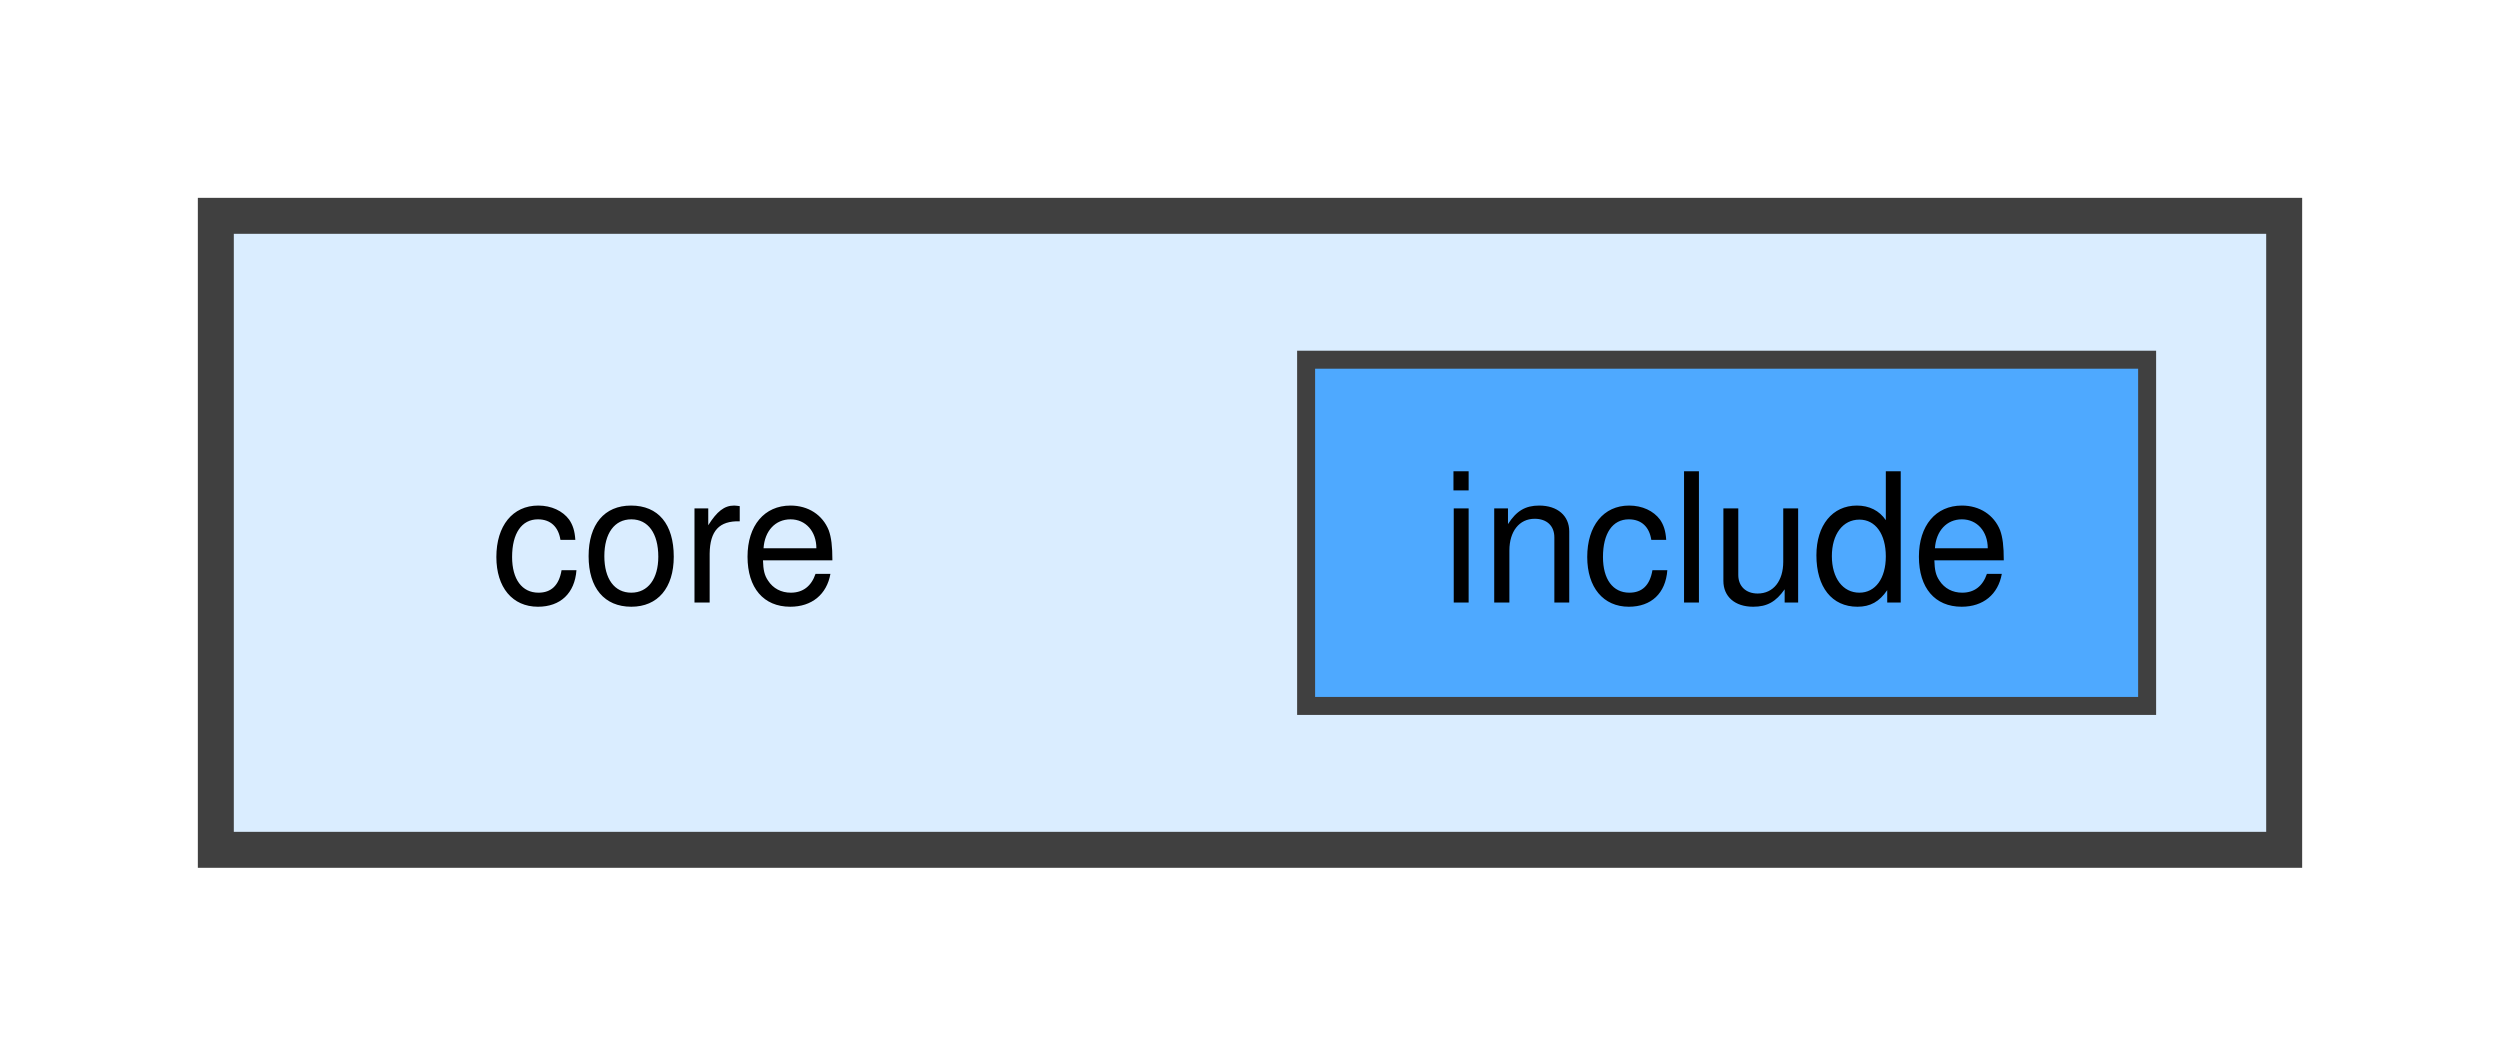
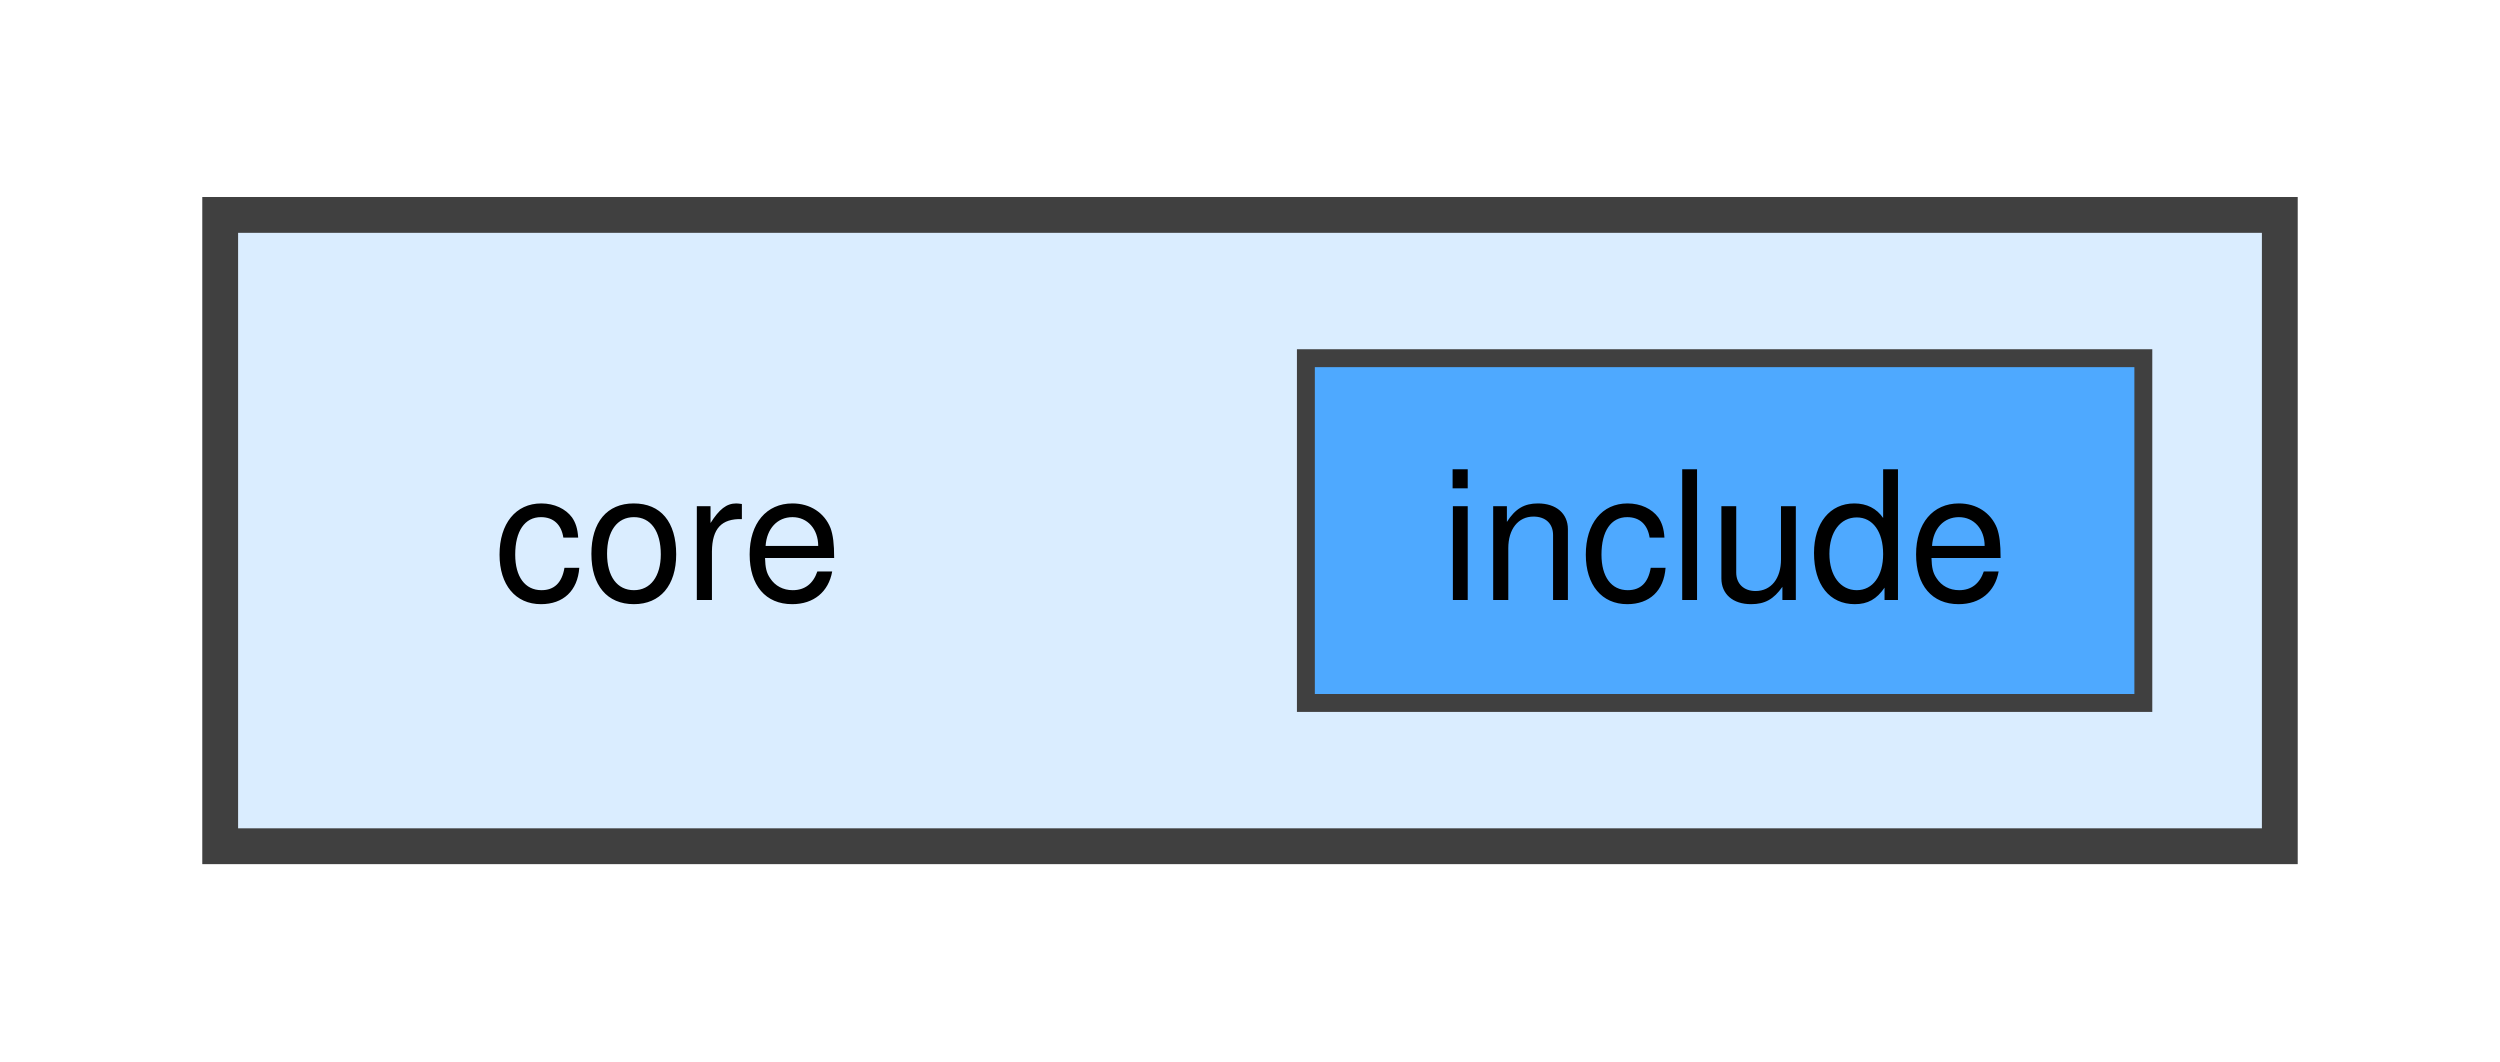
- <svg xmlns="http://www.w3.org/2000/svg" xmlns:xlink="http://www.w3.org/1999/xlink" width="139pt" height="59pt" viewBox="0.00 0.00 139.00 59.00">
+ <svg xmlns="http://www.w3.org/2000/svg" xmlns:xlink="http://www.w3.org/1999/xlink" width="139pt" height="59pt" viewBox="0.00 0.00 139.00 59.25">
  <g id="graph0" class="graph" transform="scale(1 1) rotate(0) translate(4 55.25)">
    <g id="clust1" class="cluster">
      <g id="a_clust1">
        <a xlink:href="dir_4270bfced15e0e73154b13468c7c9ad9.html" target="_top">
          <polygon fill="#daedff" stroke="#404040" stroke-width="2" points="8,-8 8,-43.25 123,-43.25 123,-8 8,-8" />
        </a>
      </g>
    </g>
    <g id="node1" class="node">
-       <text xml:space="preserve" text-anchor="middle" x="33" y="-21.75" font-family="Helvetica,sans-Serif" font-size="10.00">core</text>
+       <text text-anchor="middle" x="33" y="-21.75" font-family="Helvetica,sans-Serif" font-size="10.00">core</text>
    </g>
    <g id="node2" class="node">
      <g id="a_node2">
        <a xlink:href="dir_24d671cfcbc5d5238a6bd565a49d198f.html" target="_top" xlink:title="include">
          <polygon fill="#4ea9ff" stroke="#404040" points="115.38,-35.25 68.62,-35.25 68.62,-16 115.38,-16 115.38,-35.25" />
-           <text xml:space="preserve" text-anchor="middle" x="92" y="-21.75" font-family="Helvetica,sans-Serif" font-size="10.00">include</text>
+           <text text-anchor="middle" x="92" y="-21.75" font-family="Helvetica,sans-Serif" font-size="10.00">include</text>
        </a>
      </g>
    </g>
  </g>
</svg>
